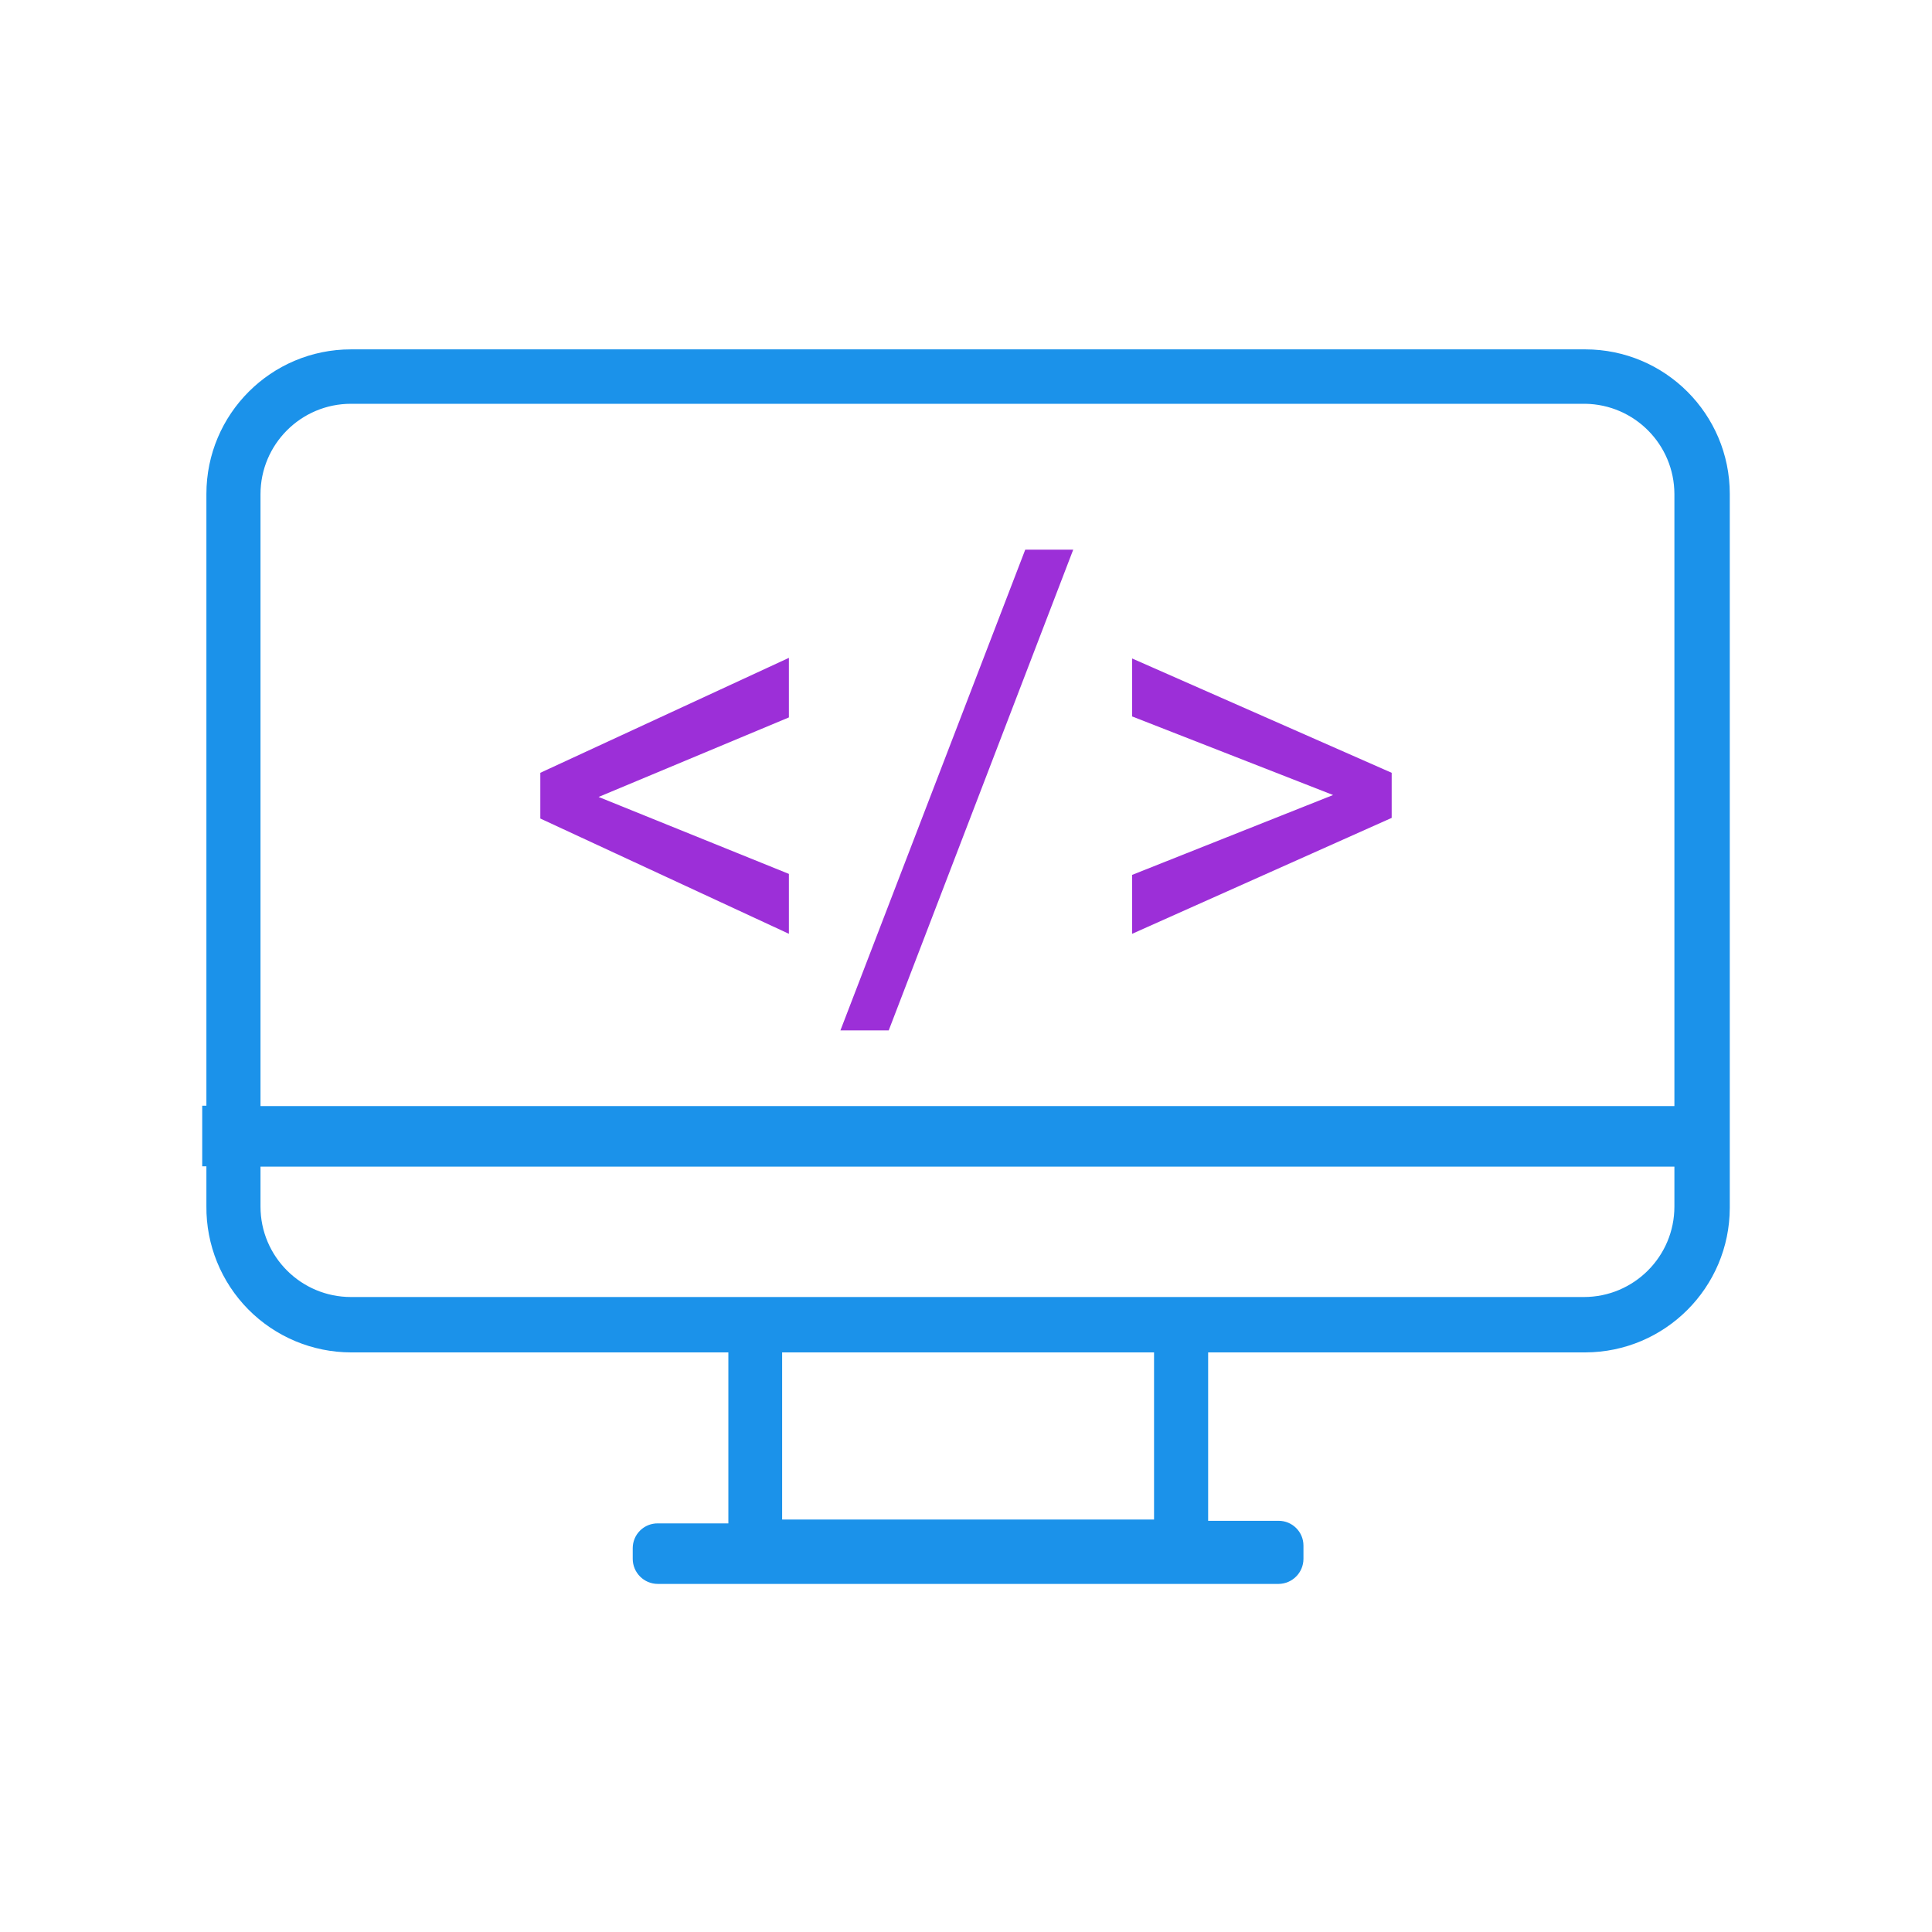
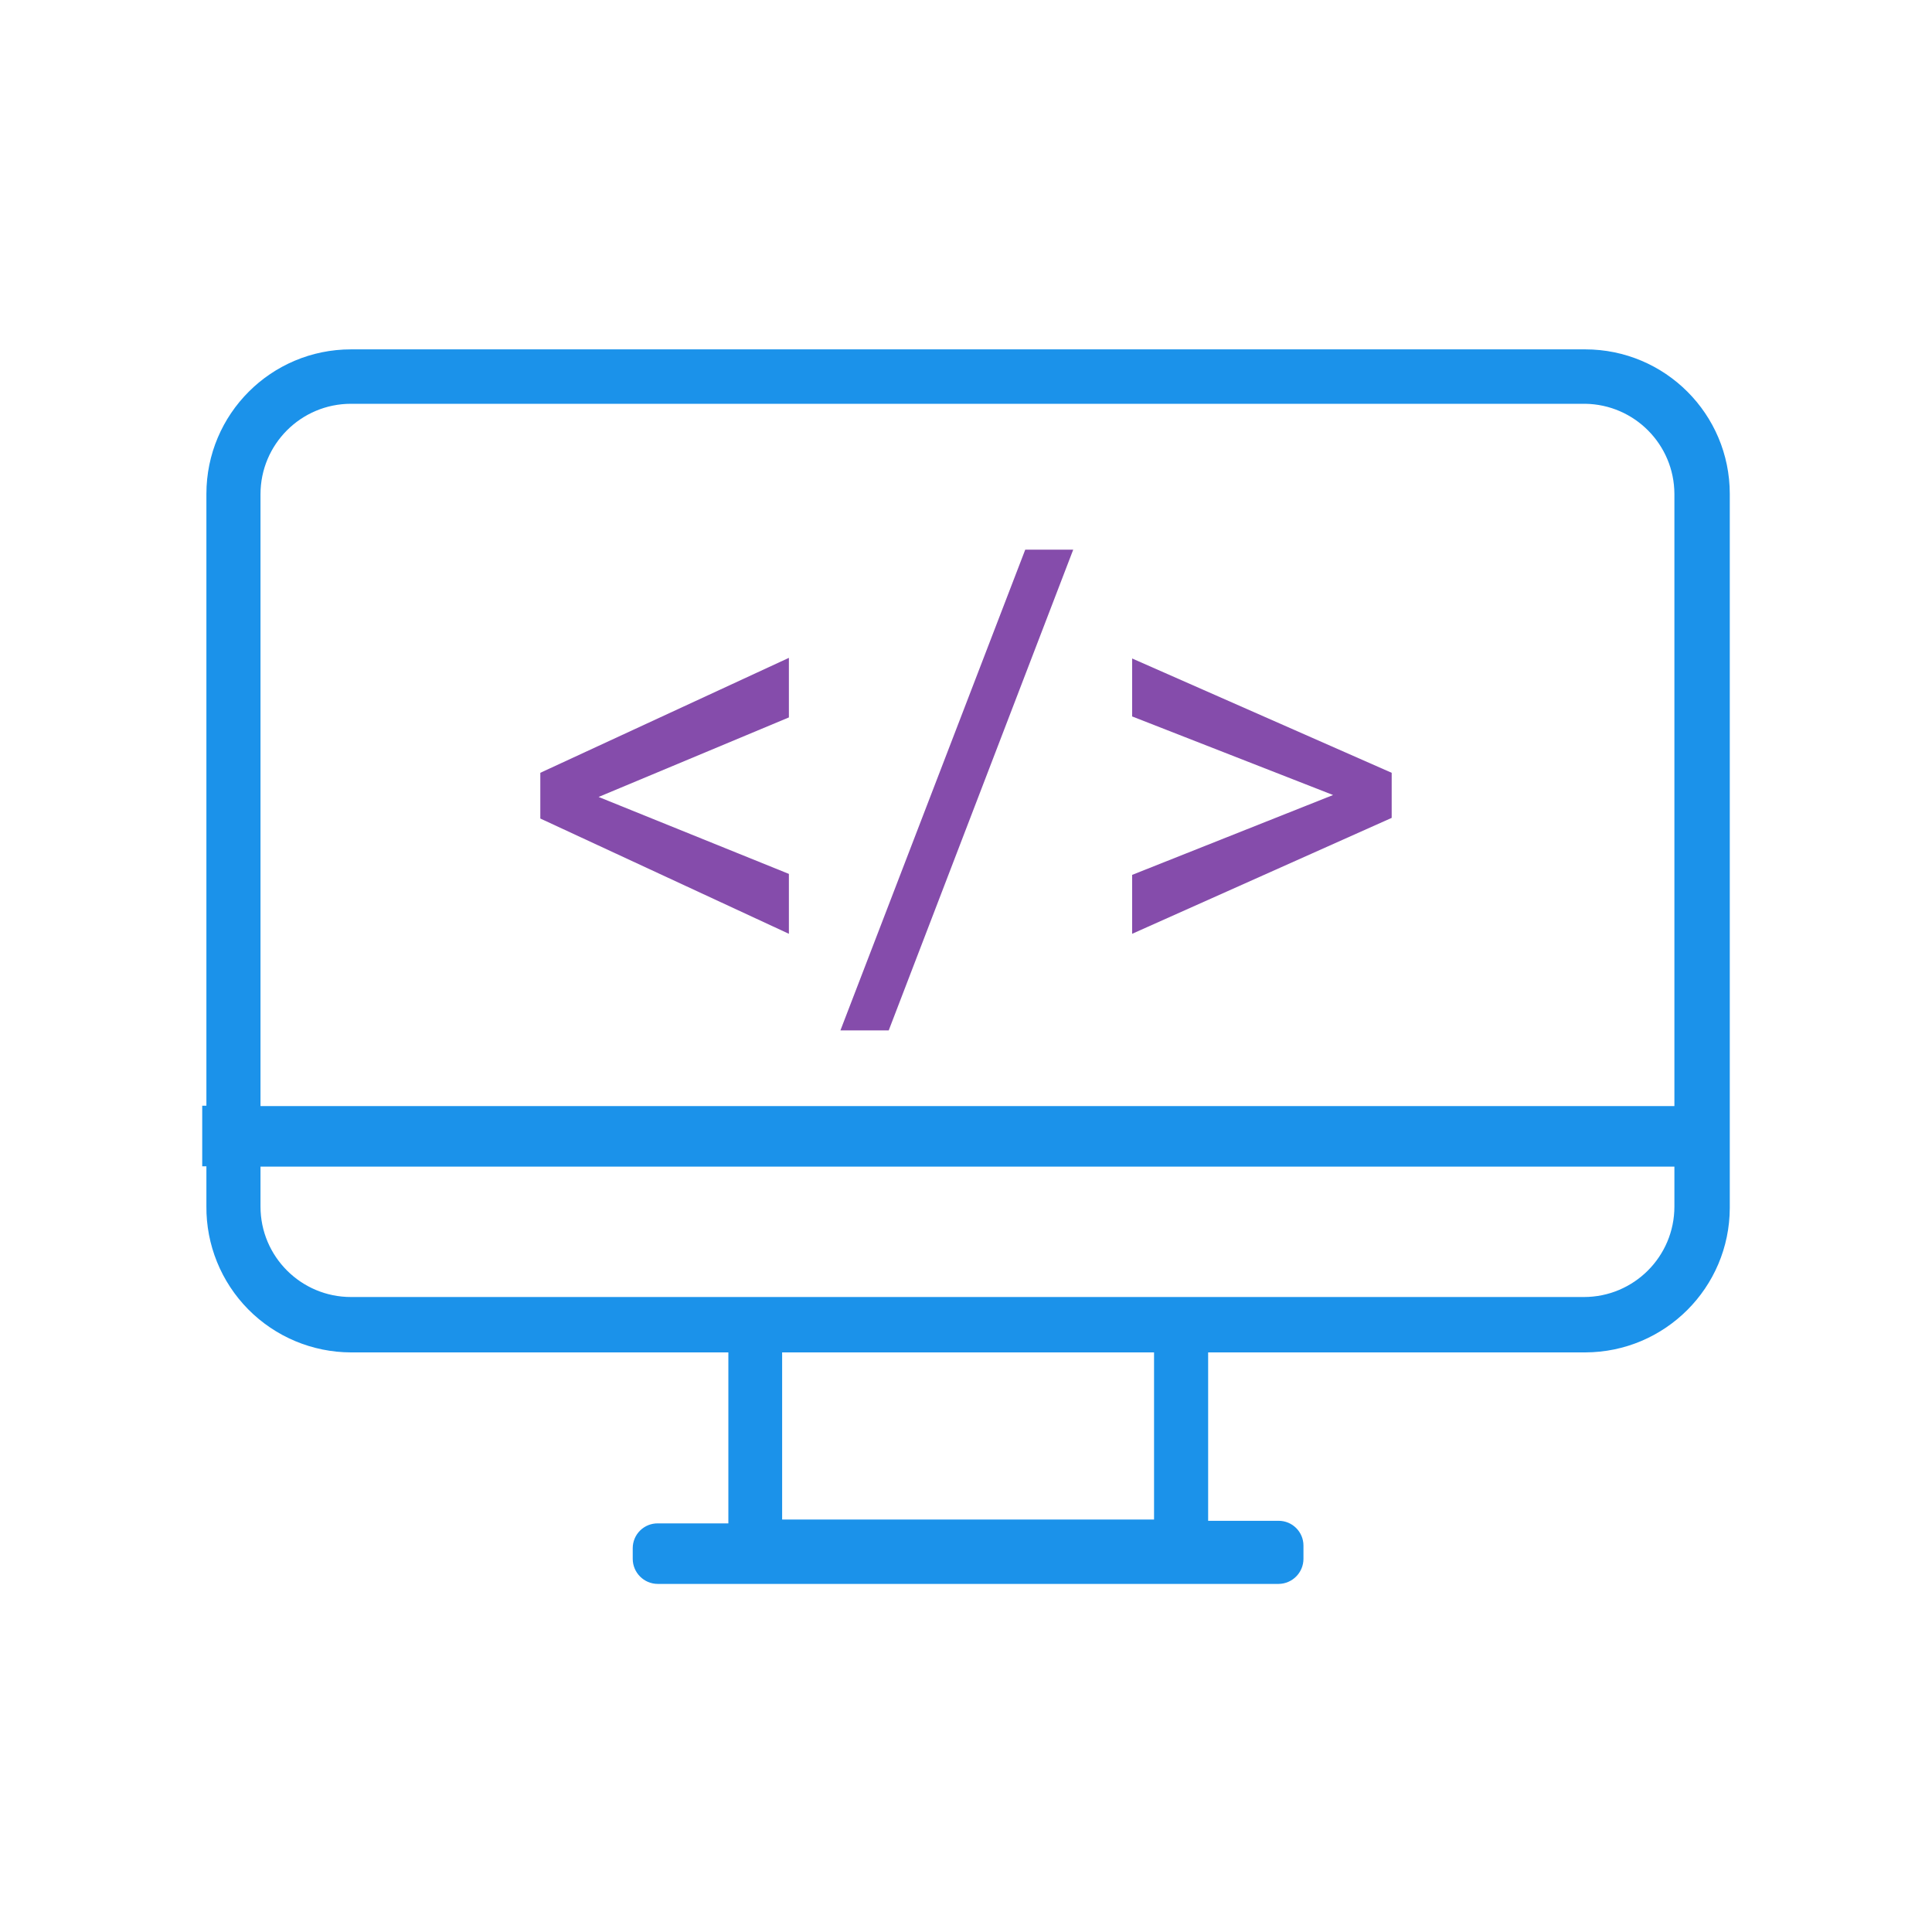
<svg xmlns="http://www.w3.org/2000/svg" id="Calque_1" data-name="Calque 1" viewBox="0 0 60 60">
  <defs>
-     <style>.cls-1{fill:#1b92ea;}.cls-2{fill:#9c2fd8;}</style>
+     <style>.cls-1{fill:#1b92ea;}.cls-2{fill:#854cab;}</style>
  </defs>
  <path class="cls-1" d="M49.23,10.85H10.9a4.49,4.49,0,0,0-4.49,4.49v19H6.28v1.88h.13v1.24A4.5,4.5,0,0,0,10.9,42H22.62v5.31H20.43a.77.77,0,0,0-.78.77v.33a.78.78,0,0,0,.78.78H39.71a.78.78,0,0,0,.77-.78V48a.77.77,0,0,0-.77-.77H37.52V42H49.23a4.5,4.5,0,0,0,4.49-4.49V15.34A4.49,4.49,0,0,0,49.23,10.85ZM35.84,47.19H24.29V42H35.84ZM52,37.47a2.81,2.81,0,0,1-2.81,2.81H10.9a2.81,2.81,0,0,1-2.81-2.81V36.23H52Zm0-3.12H8.09v-19a2.81,2.81,0,0,1,2.81-2.81H49.23A2.81,2.81,0,0,1,52,15.34Z" />
  <path class="cls-2" d="M18.59,24.75l5.91,2.39V29l-7.72-3.58V24l7.72-3.57v1.85Z" />
  <path class="cls-2" d="M27.6,32H26.1l5.74-14.93h1.49Z" />
  <path class="cls-2" d="M41.4,24.69l-6.24-2.44v-1.8L43.22,24V25.4L35.16,29V27.17Z" />
</svg>
